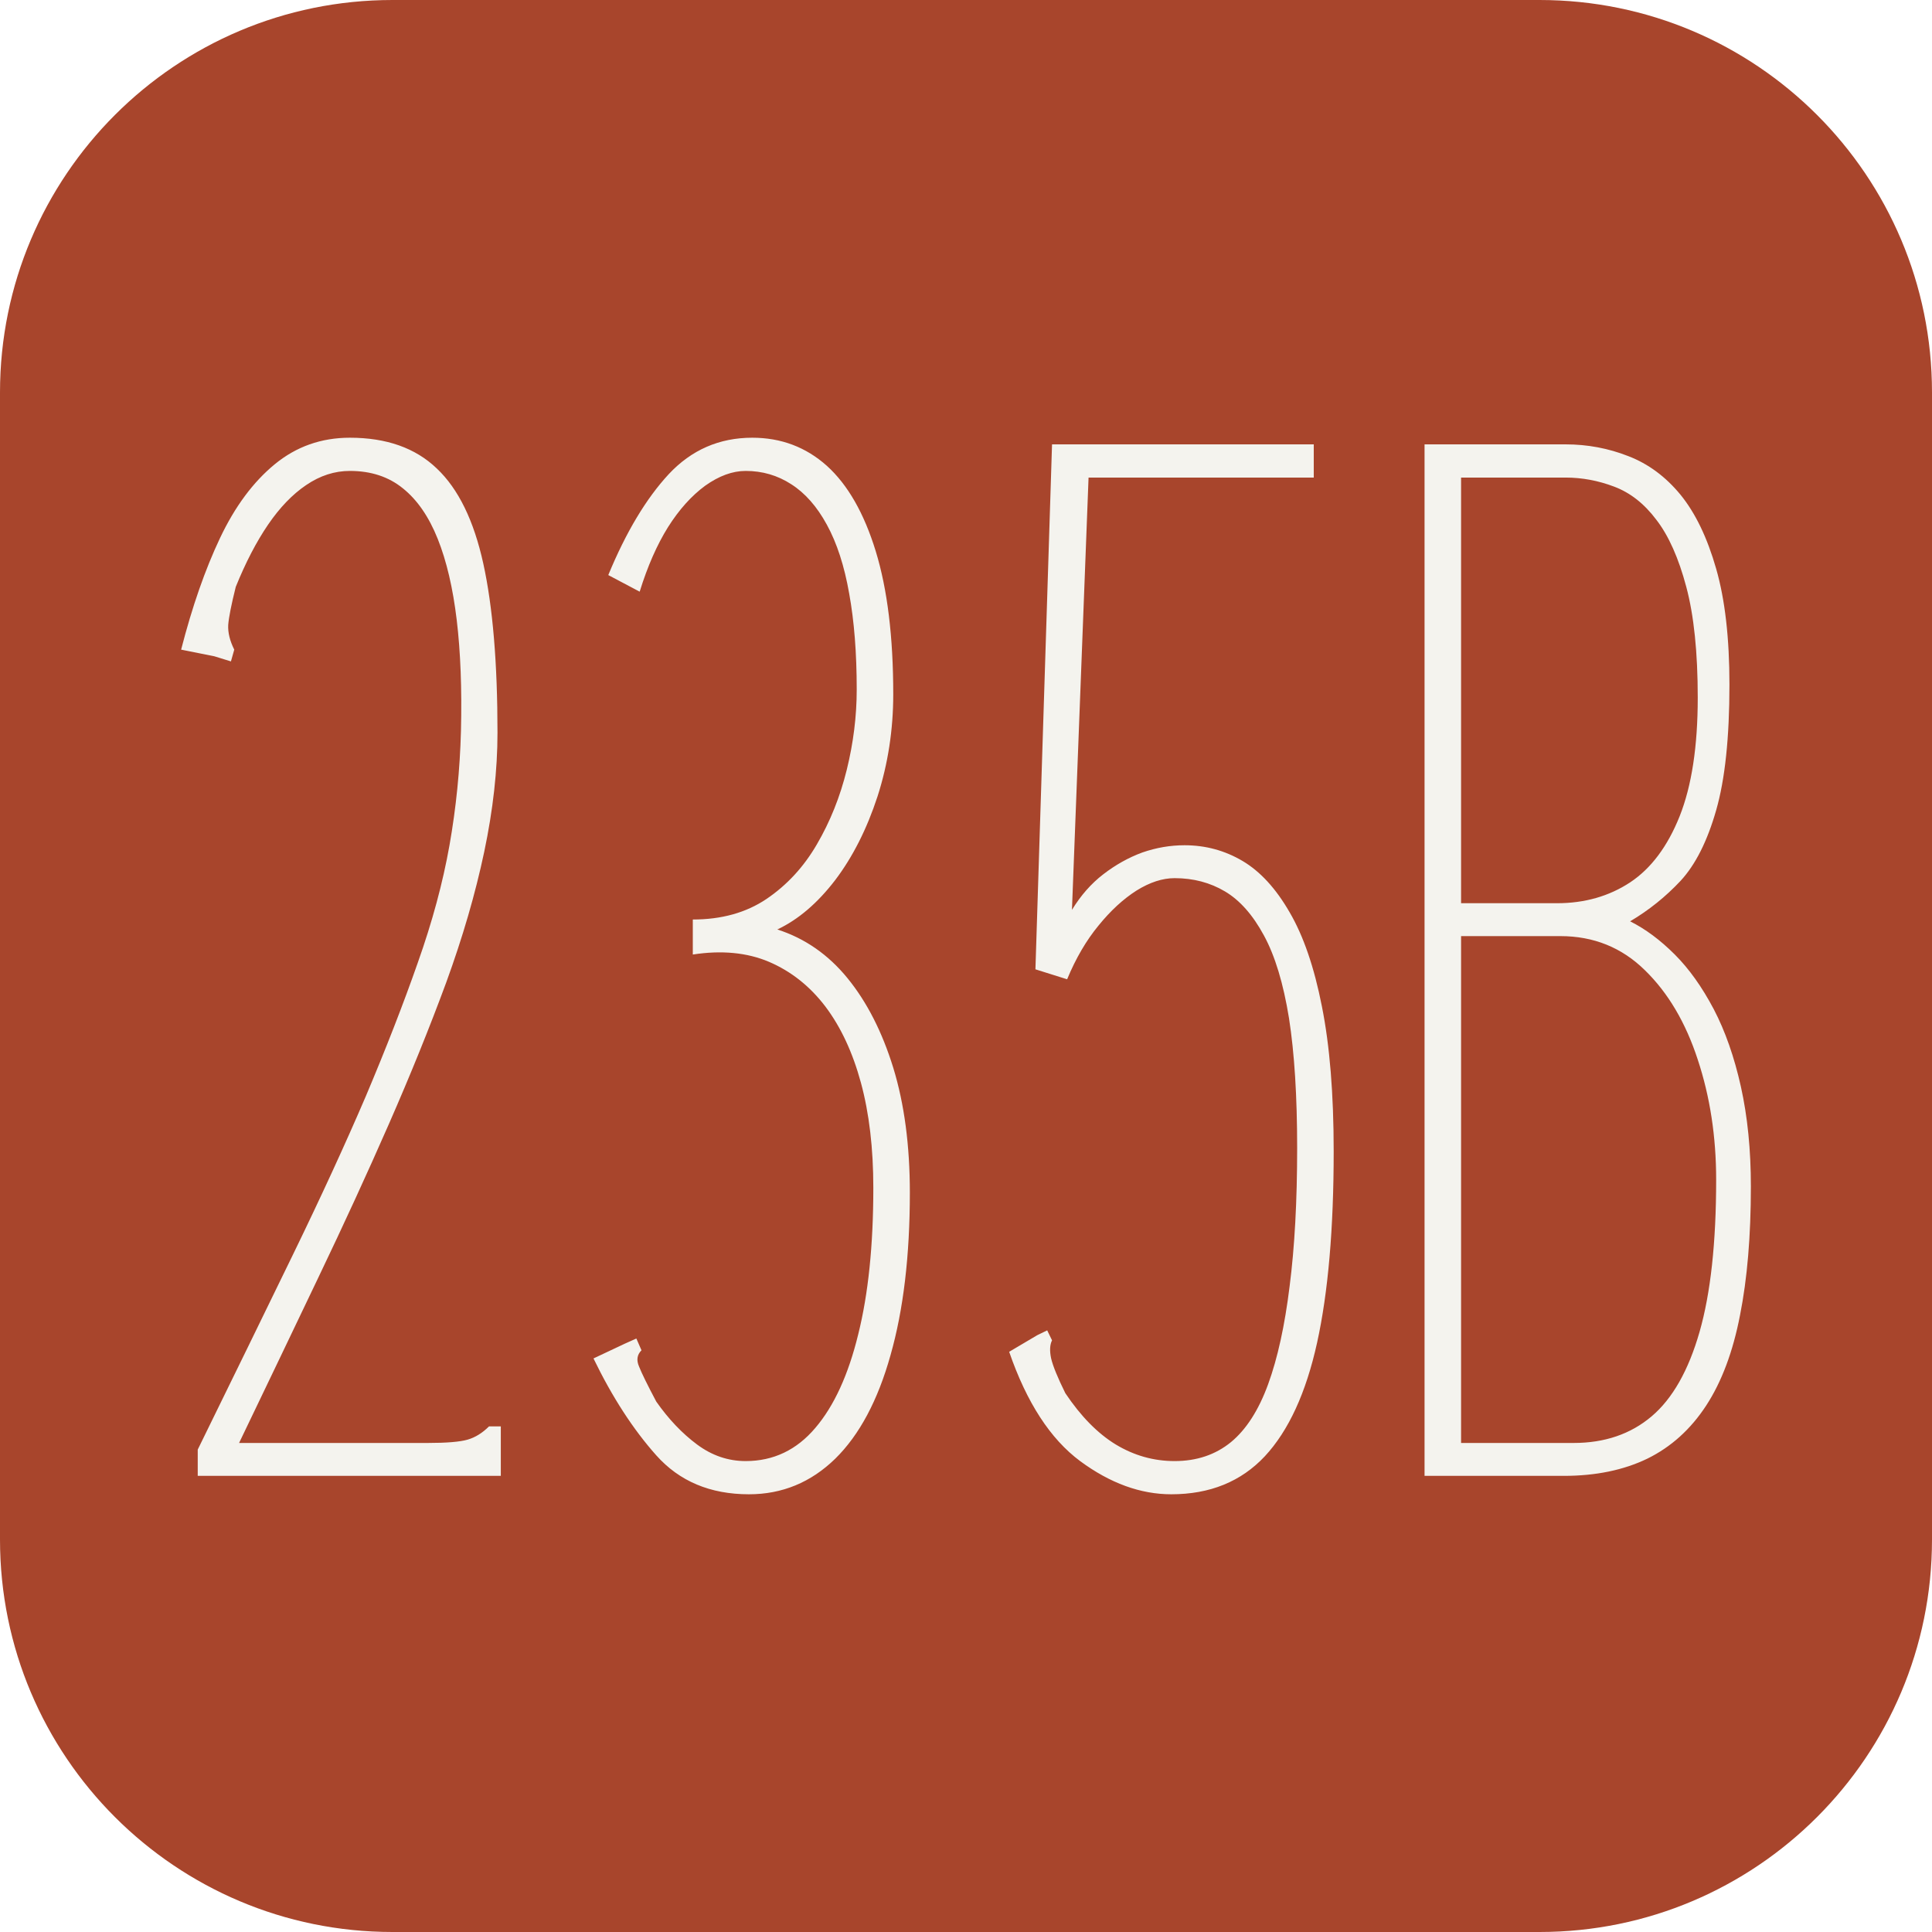
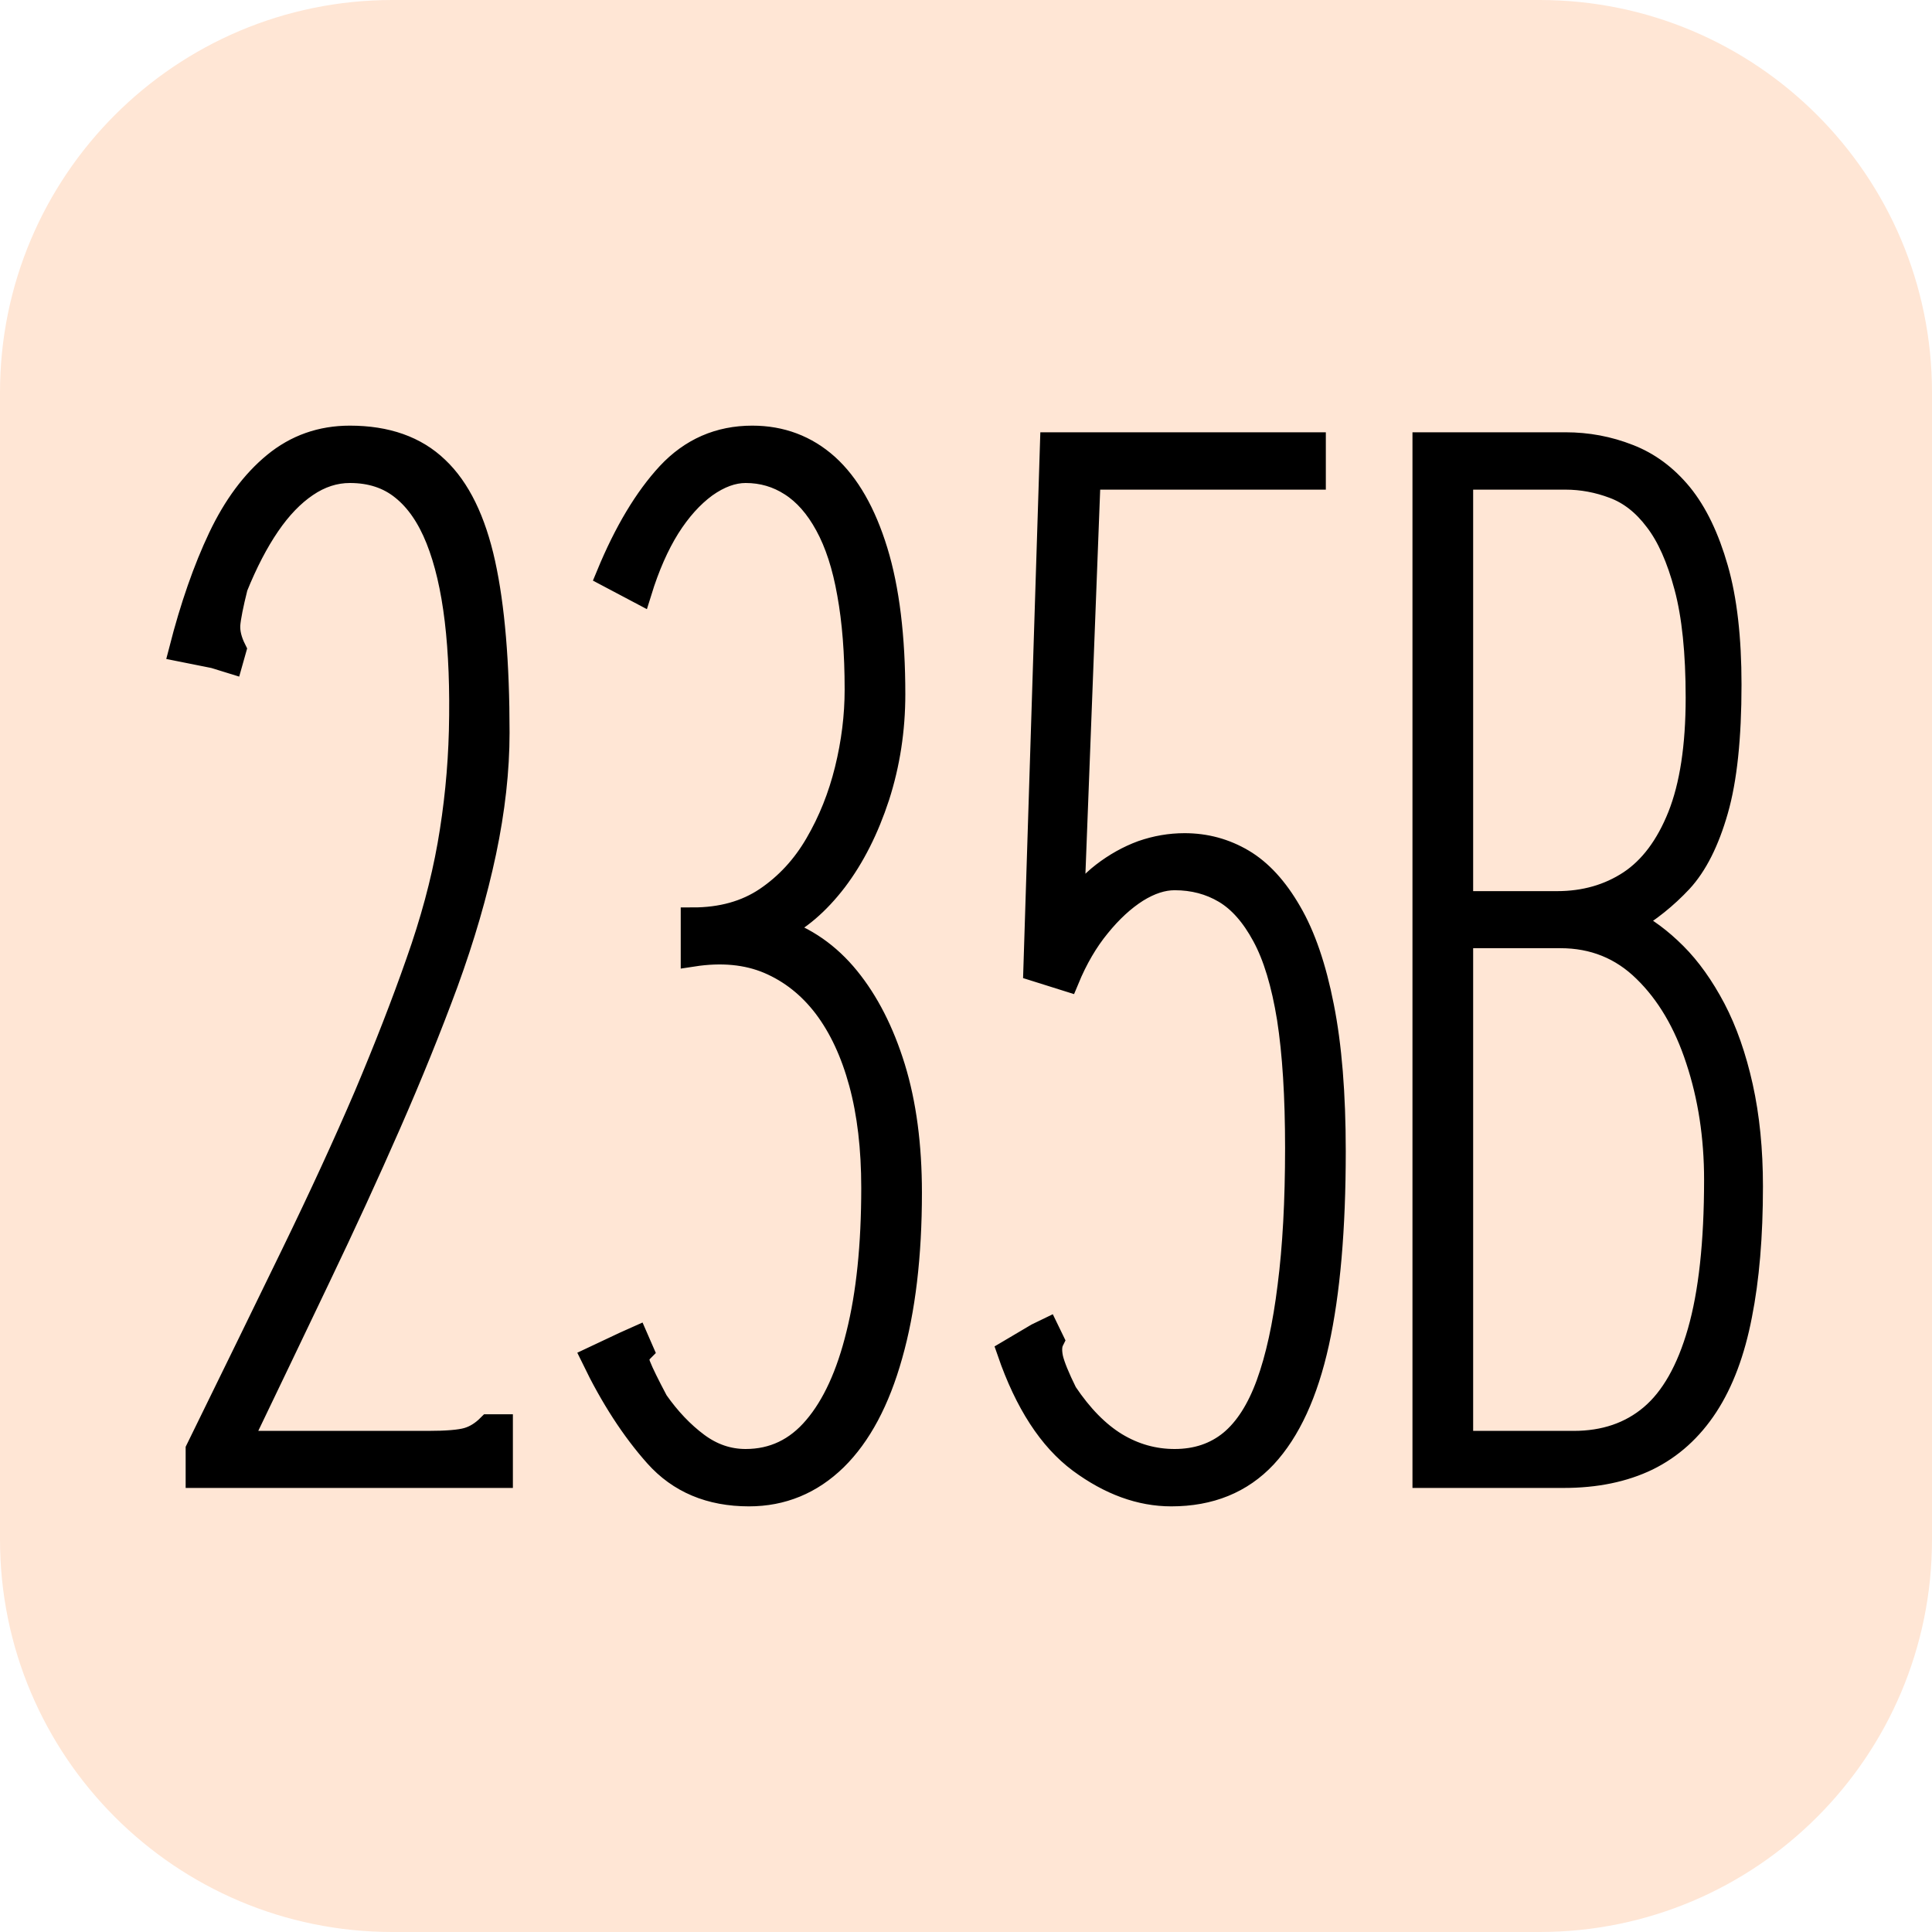
<svg xmlns="http://www.w3.org/2000/svg" viewBox="0 0 64 64" role="img" aria-label="MATH 235B">
-   <rect width="64" height="64" rx="13" fill="#a8452c" />
-   <path fill="#f4f3ee" d="M6.55 48.02Q8.3 44.45 9.7 41.57Q11.1 38.69 12.12 36.31Q13.13 33.92 13.84 31.89Q14.56 29.86 14.89 28Q15.22 26.13 15.27 24.21Q15.32 22.13 15.13 20.54Q14.94 18.95 14.5 17.85Q14.06 16.75 13.35 16.18Q12.64 15.6 11.59 15.6Q10.83 15.6 10.14 16.07Q9.46 16.53 8.88 17.38Q8.3 18.23 7.81 19.44Q7.59 20.32 7.56 20.7Q7.54 21.08 7.76 21.52L7.65 21.91L7.1 21.74L6 21.52Q6.55 19.38 7.29 17.82Q8.03 16.26 9.1 15.38Q10.17 14.5 11.59 14.5Q13.41 14.5 14.47 15.52Q15.54 16.53 16.01 18.67Q16.48 20.81 16.48 24.27Q16.48 26.13 16.04 28.22Q15.6 30.3 14.78 32.55Q13.95 34.8 12.88 37.24Q11.81 39.68 10.55 42.31Q9.29 44.95 7.92 47.8H14.17Q15.11 47.8 15.49 47.69Q15.87 47.58 16.2 47.25H16.59V47.8V48.89H6.55ZM24.81 49.5Q22.89 49.5 21.74 48.21Q20.59 46.92 19.66 45L20.7 44.51L21.08 44.34L21.25 44.73Q21.03 44.95 21.17 45.27Q21.3 45.6 21.74 46.43Q22.35 47.3 23.09 47.85Q23.83 48.4 24.7 48.4Q26.08 48.4 27.01 47.3Q27.94 46.21 28.43 44.2Q28.93 42.2 28.93 39.35Q28.93 37.38 28.52 35.87Q28.11 34.36 27.34 33.34Q26.57 32.33 25.47 31.86Q24.38 31.4 22.95 31.62V30.46Q24.38 30.46 25.39 29.78Q26.41 29.09 27.06 27.97Q27.72 26.84 28.05 25.5Q28.38 24.16 28.38 22.84Q28.38 21.03 28.13 19.66Q27.89 18.29 27.39 17.38Q26.9 16.48 26.21 16.04Q25.53 15.6 24.7 15.6Q24.05 15.6 23.36 16.09Q22.68 16.59 22.13 17.46Q21.58 18.34 21.19 19.6L20.15 19.05Q21.03 16.92 22.15 15.71Q23.28 14.5 24.92 14.5Q26.35 14.5 27.39 15.43Q28.43 16.37 29.01 18.26Q29.59 20.15 29.59 23Q29.59 24.76 29.07 26.38Q28.54 28 27.67 29.15Q26.79 30.3 25.75 30.79Q27.12 31.23 28.08 32.41Q29.04 33.59 29.59 35.37Q30.14 37.16 30.14 39.51Q30.14 42.64 29.5 44.89Q28.87 47.14 27.67 48.32Q26.46 49.5 24.81 49.5ZM38.8 49.5Q37.27 49.5 35.78 48.4Q34.3 47.3 33.43 44.78L34.36 44.23L34.69 44.07L34.85 44.4Q34.74 44.62 34.82 45Q34.91 45.38 35.29 46.15Q36.06 47.3 36.96 47.85Q37.87 48.4 38.91 48.4Q40.01 48.4 40.78 47.77Q41.54 47.14 42.01 45.85Q42.48 44.56 42.72 42.61Q42.97 40.67 42.97 38.03Q42.97 35.46 42.7 33.73Q42.42 32 41.87 30.99Q41.32 29.97 40.58 29.53Q39.84 29.09 38.91 29.09Q38.31 29.09 37.65 29.5Q36.99 29.92 36.39 30.66Q35.78 31.4 35.35 32.44L34.3 32.11L34.85 14.72H43.52V15.82H36.06L35.51 30.14Q35.95 29.42 36.55 28.96Q37.16 28.49 37.84 28.24Q38.53 28 39.24 28Q40.28 28 41.16 28.52Q42.04 29.04 42.72 30.22Q43.41 31.4 43.79 33.34Q44.18 35.29 44.18 38.14Q44.18 41.98 43.63 44.48Q43.08 46.97 41.9 48.24Q40.72 49.5 38.8 49.5ZM47.19 48.89V14.72H51.86Q52.95 14.72 53.94 15.11Q54.93 15.49 55.67 16.39Q56.41 17.3 56.85 18.84Q57.29 20.37 57.29 22.68Q57.29 25.31 56.85 26.84Q56.41 28.38 55.67 29.18Q54.93 29.97 54 30.52Q54.76 30.9 55.48 31.62Q56.19 32.33 56.77 33.43Q57.34 34.52 57.67 36Q58 37.49 58 39.3Q58 41.76 57.64 43.57Q57.29 45.38 56.52 46.56Q55.75 47.74 54.57 48.32Q53.39 48.89 51.8 48.89ZM48.4 47.8H52.13Q53.67 47.8 54.71 46.92Q55.75 46.04 56.3 44.12Q56.85 42.2 56.85 39.08Q56.85 36.94 56.24 35.1Q55.64 33.26 54.49 32.14Q53.34 31.01 51.69 31.01H48.4ZM48.4 29.92H51.58Q52.95 29.92 54 29.23Q55.04 28.54 55.64 27.04Q56.24 25.53 56.24 23.11Q56.24 20.86 55.86 19.44Q55.48 18.01 54.87 17.22Q54.27 16.42 53.47 16.12Q52.68 15.82 51.86 15.82H48.4Z" />
+   <rect width="64" height="64" rx="13" fill="#ffe6d5" />
+   <path fill="#f4f3ee" d="M6.55 48.02Q8.3 44.45 9.7 41.57Q11.1 38.69 12.12 36.31Q13.13 33.92 13.84 31.89Q14.56 29.86 14.89 28Q15.22 26.13 15.27 24.21Q15.32 22.13 15.13 20.54Q14.94 18.95 14.5 17.85Q14.06 16.75 13.35 16.18Q12.64 15.6 11.59 15.6Q10.83 15.6 10.14 16.07Q9.46 16.53 8.88 17.38Q8.3 18.23 7.81 19.44Q7.59 20.32 7.56 20.7Q7.54 21.08 7.76 21.52L7.65 21.91L7.1 21.74L6 21.52Q6.55 19.38 7.29 17.82Q8.03 16.26 9.1 15.38Q10.17 14.5 11.59 14.5Q13.41 14.5 14.47 15.52Q15.54 16.53 16.01 18.67Q16.48 20.81 16.48 24.27Q16.48 26.13 16.04 28.22Q15.6 30.3 14.78 32.55Q13.95 34.8 12.88 37.24Q11.81 39.68 10.55 42.31Q9.29 44.95 7.92 47.8H14.17Q15.11 47.8 15.49 47.69Q15.87 47.58 16.2 47.25H16.59V47.8V48.89H6.55ZM24.81 49.5Q22.89 49.5 21.74 48.21Q20.59 46.92 19.66 45L20.7 44.51L21.08 44.34L21.25 44.73Q21.03 44.95 21.17 45.27Q21.3 45.6 21.74 46.43Q22.35 47.3 23.09 47.85Q23.83 48.4 24.7 48.4Q26.08 48.4 27.01 47.3Q27.94 46.21 28.43 44.2Q28.93 42.2 28.93 39.35Q28.93 37.38 28.52 35.87Q28.11 34.36 27.34 33.34Q26.57 32.33 25.47 31.86Q24.38 31.4 22.95 31.62V30.46Q24.38 30.46 25.39 29.78Q26.41 29.09 27.06 27.97Q27.72 26.84 28.05 25.5Q28.38 24.16 28.38 22.84Q28.38 21.03 28.13 19.66Q27.89 18.29 27.39 17.38Q26.9 16.48 26.21 16.04Q25.53 15.6 24.7 15.6Q24.05 15.6 23.36 16.09Q22.68 16.59 22.13 17.46Q21.58 18.34 21.19 19.6L20.15 19.05Q21.03 16.92 22.15 15.71Q23.28 14.5 24.92 14.5Q26.35 14.5 27.39 15.43Q28.43 16.37 29.01 18.26Q29.59 20.15 29.59 23Q29.59 24.76 29.07 26.38Q28.54 28 27.67 29.15Q26.79 30.3 25.75 30.79Q27.12 31.23 28.08 32.41Q29.04 33.59 29.59 35.37Q30.14 37.16 30.14 39.51Q30.14 42.64 29.5 44.89Q28.87 47.14 27.67 48.32Q26.46 49.5 24.81 49.5ZM38.8 49.5Q37.27 49.5 35.78 48.4Q34.3 47.3 33.43 44.78L34.36 44.23L34.69 44.07L34.85 44.4Q34.74 44.62 34.82 45Q34.91 45.38 35.29 46.15Q36.06 47.3 36.96 47.85Q37.87 48.4 38.91 48.4Q40.01 48.4 40.78 47.77Q41.54 47.14 42.01 45.85Q42.48 44.56 42.72 42.61Q42.97 40.67 42.97 38.03Q42.97 35.46 42.7 33.73Q42.42 32 41.87 30.99Q41.32 29.97 40.58 29.53Q39.84 29.09 38.91 29.09Q38.31 29.09 37.65 29.5Q36.99 29.92 36.39 30.66Q35.78 31.4 35.35 32.44L34.3 32.11L34.85 14.72H43.52V15.82H36.06L35.51 30.14Q35.95 29.42 36.55 28.96Q37.16 28.49 37.84 28.24Q38.53 28 39.24 28Q40.28 28 41.16 28.52Q42.04 29.04 42.72 30.22Q43.41 31.4 43.79 33.34Q44.18 35.29 44.18 38.14Q44.18 41.98 43.63 44.48Q43.08 46.97 41.9 48.24Q40.72 49.5 38.8 49.5ZM47.19 48.89V14.72H51.86Q52.95 14.72 53.94 15.11Q54.93 15.49 55.67 16.39Q56.41 17.3 56.85 18.84Q57.29 20.37 57.29 22.68Q57.29 25.31 56.85 26.84Q56.41 28.38 55.67 29.18Q54.93 29.97 54 30.52Q54.76 30.9 55.48 31.62Q56.19 32.33 56.77 33.43Q57.34 34.52 57.67 36Q58 37.49 58 39.3Q58 41.76 57.64 43.57Q57.29 45.38 56.52 46.56Q55.75 47.74 54.57 48.32Q53.39 48.89 51.8 48.89ZM48.4 47.8H52.13Q53.67 47.8 54.71 46.92Q55.75 46.04 56.3 44.12Q56.85 42.2 56.85 39.08Q56.85 36.94 56.24 35.1Q55.64 33.26 54.49 32.14Q53.34 31.01 51.69 31.01H48.4ZM48.4 29.92H51.58Q52.95 29.92 54 29.23Q55.04 28.54 55.64 27.04Q56.24 25.53 56.24 23.11Q56.24 20.86 55.86 19.44Q55.48 18.01 54.87 17.22Q54.27 16.42 53.47 16.12Q52.68 15.82 51.86 15.82H48.4Z" style="fill:#000000;stroke:#000000;stroke-opacity:1;stroke-width:0.8;stroke-dasharray:none" />
</svg>
